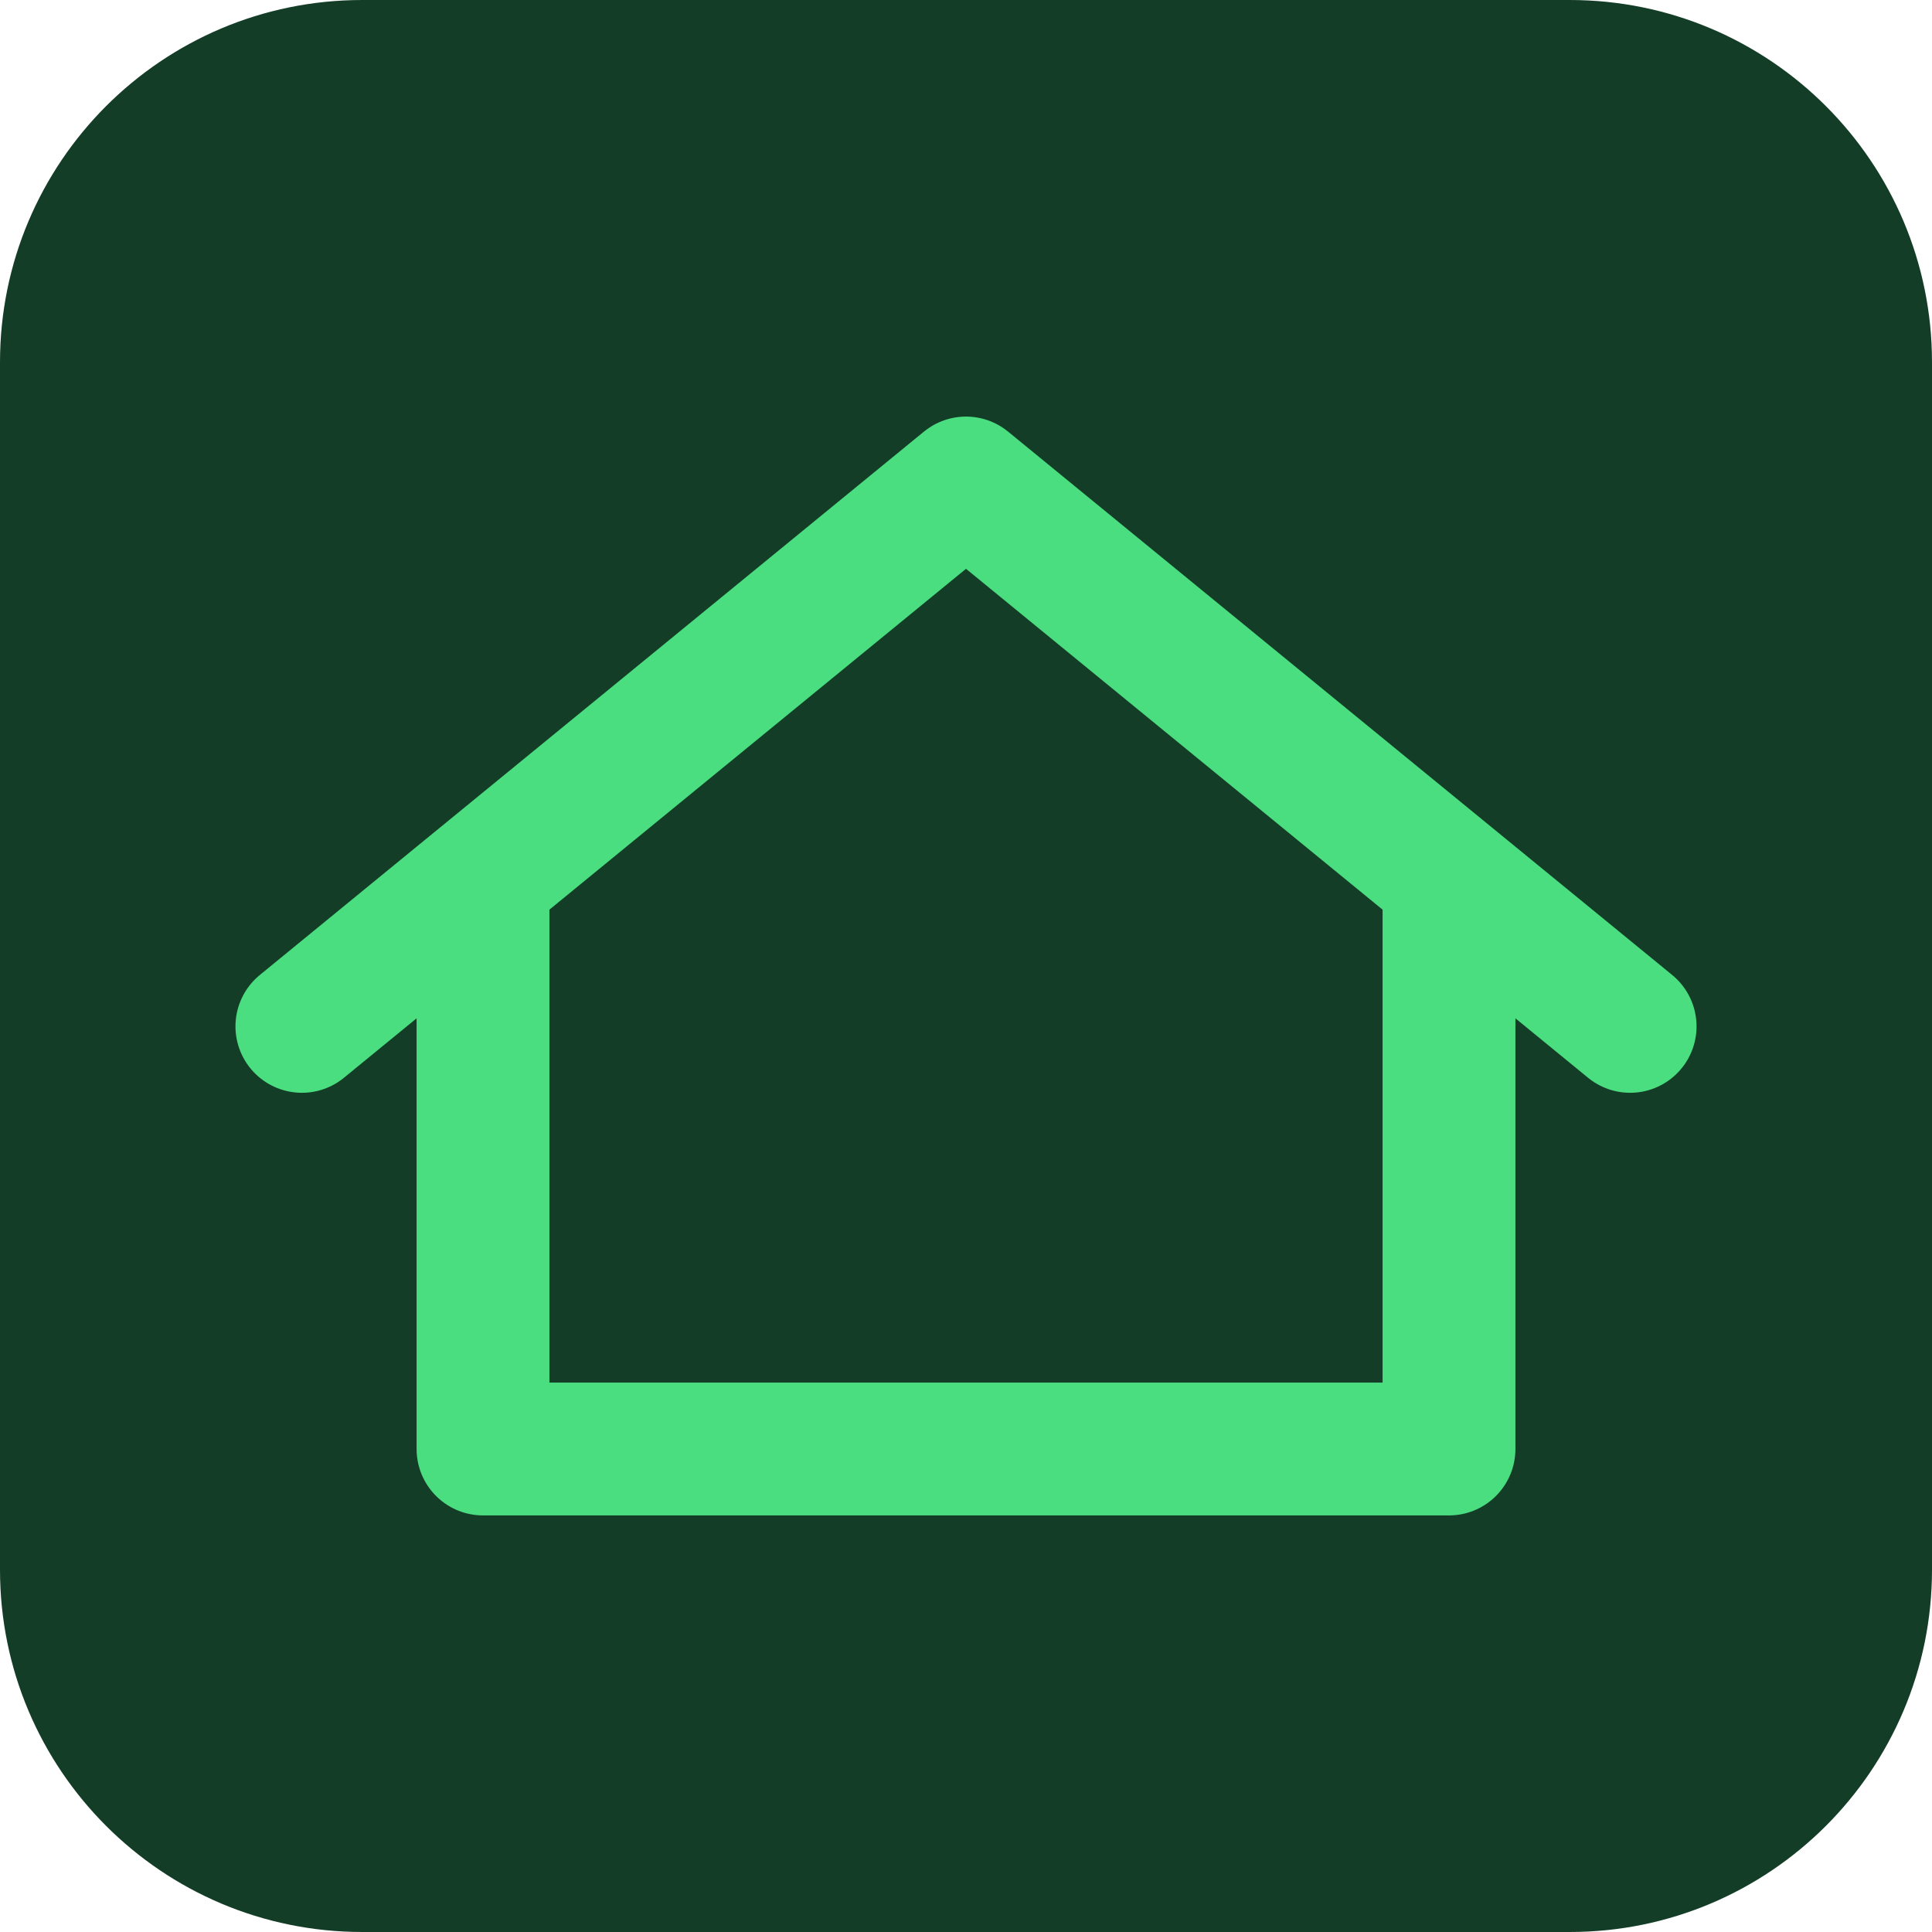
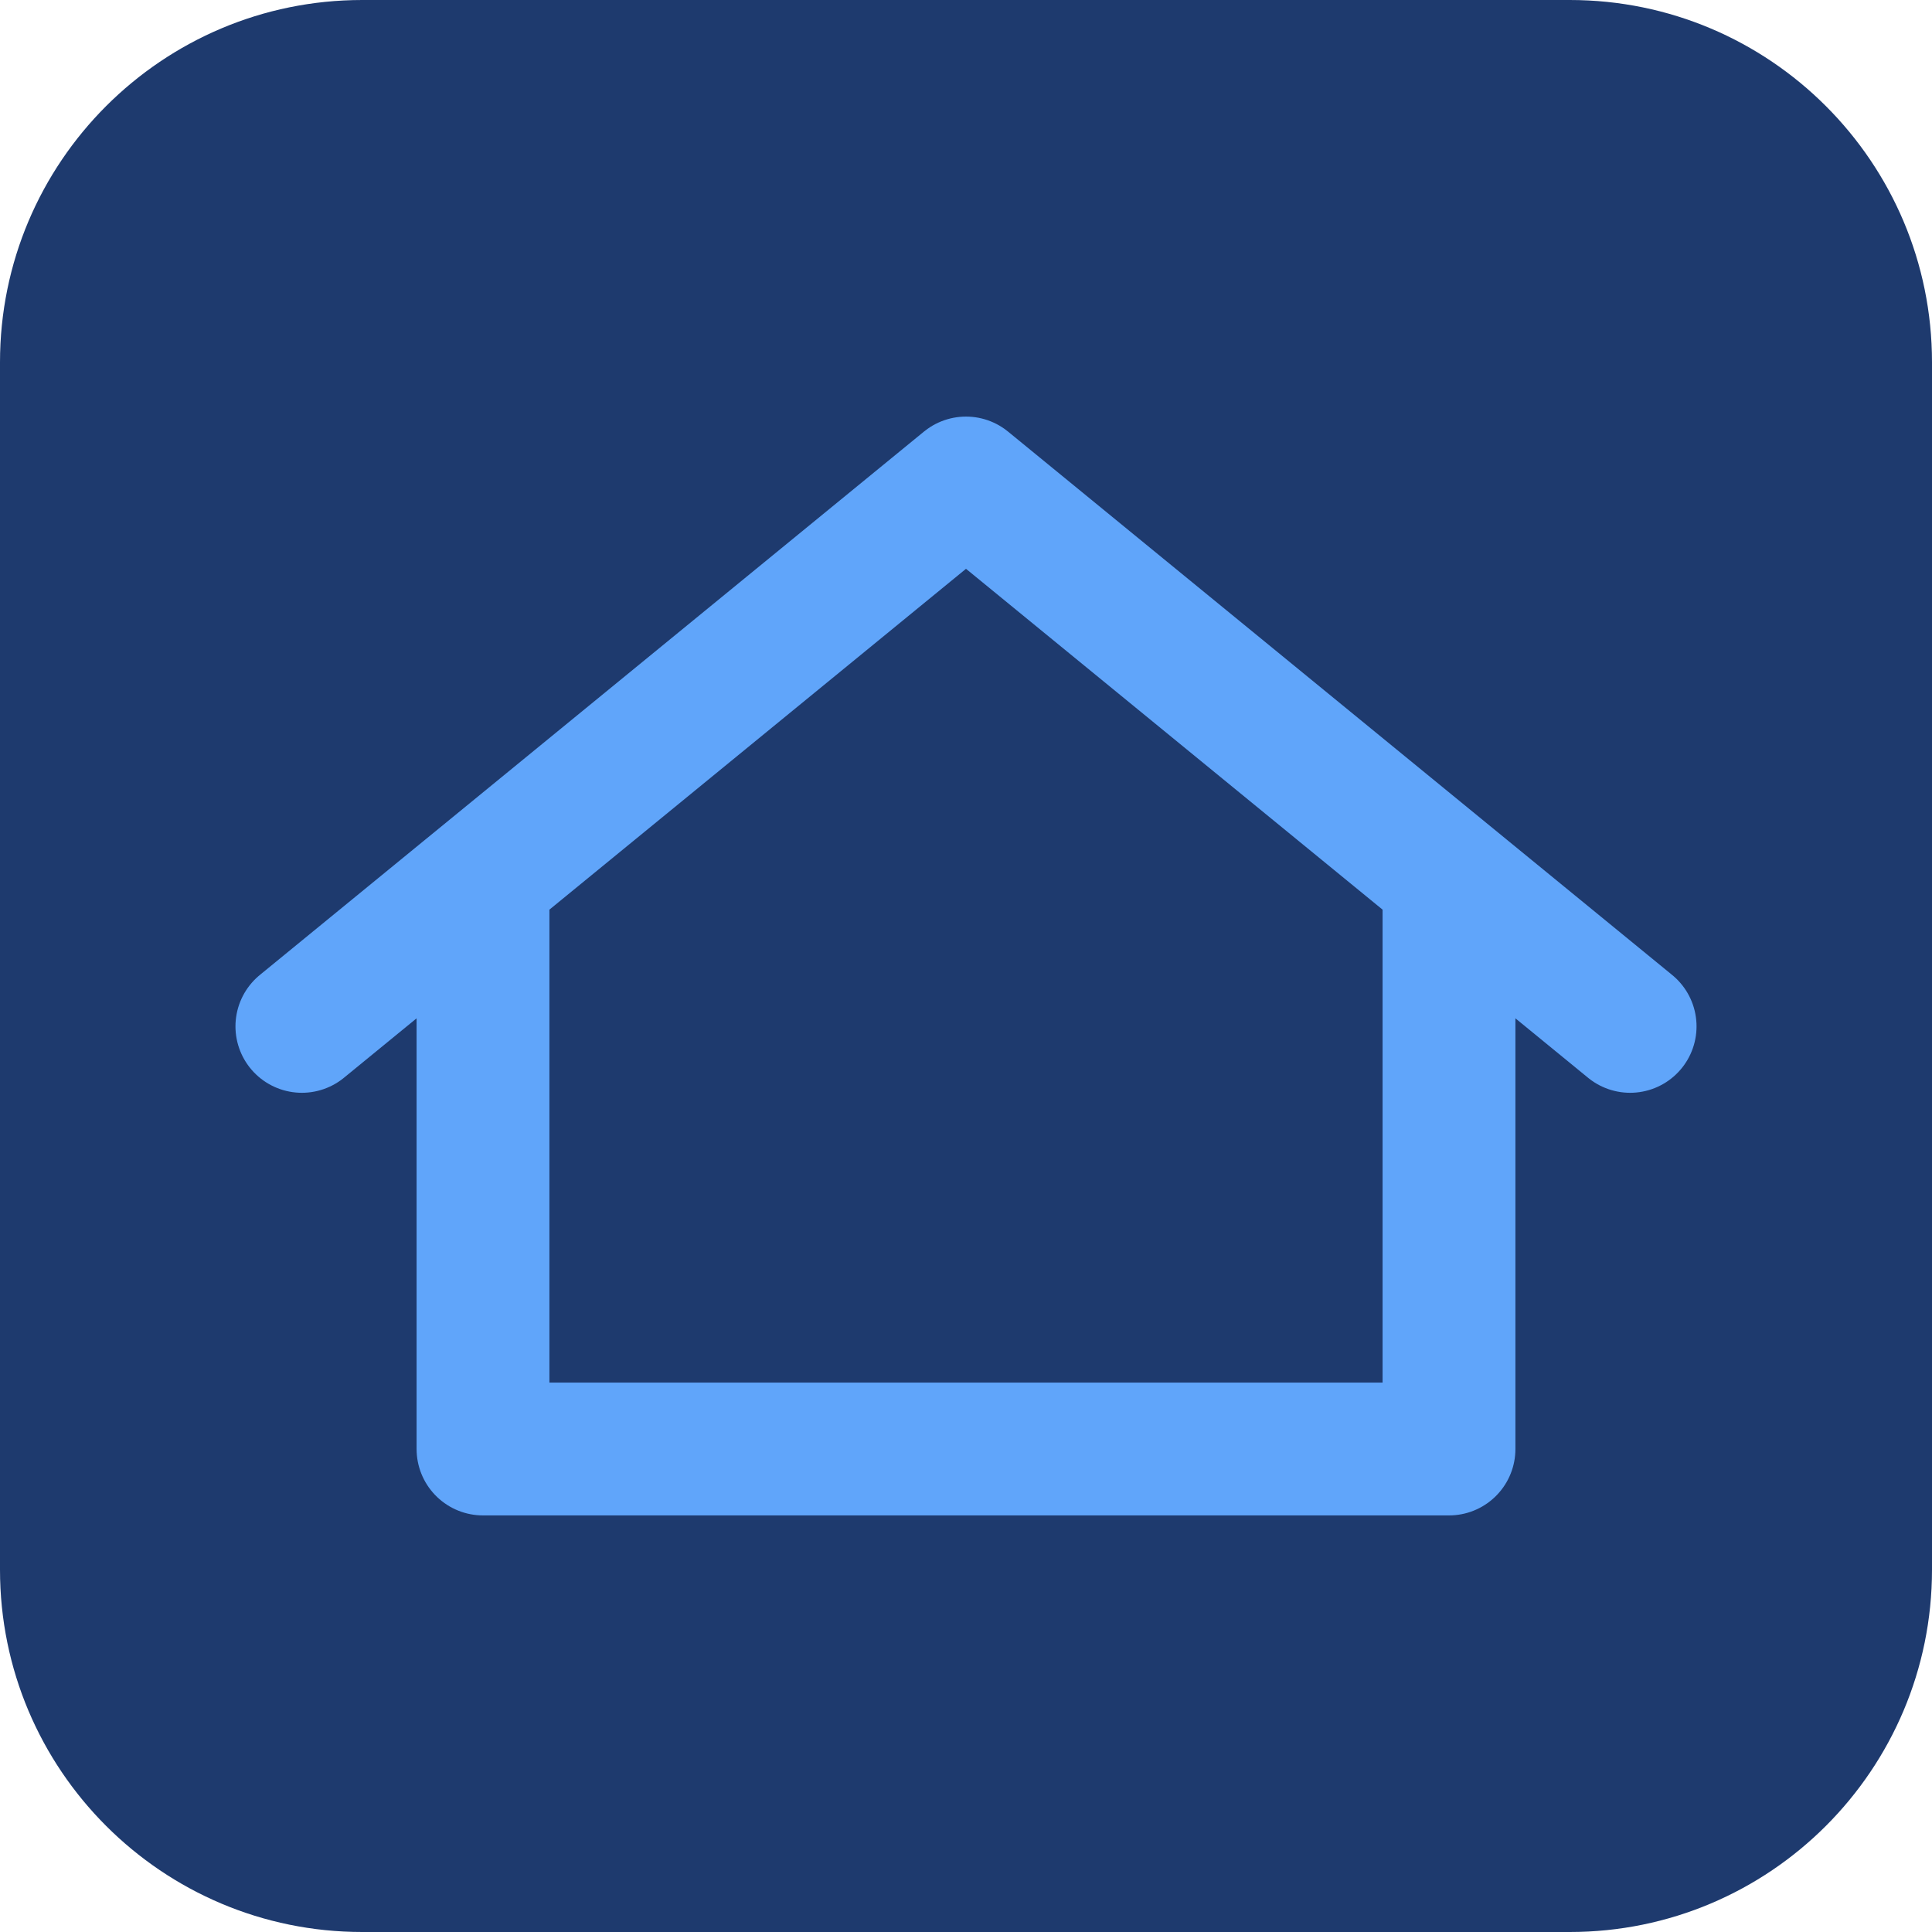
<svg xmlns="http://www.w3.org/2000/svg" viewBox="0 0 32 32">
-   <rect width="32" height="32" rx="6" fill="#143d28" />
-   <path d="M5 17 16 8l11 9M8 15v9h16v-9" fill="none" stroke="#4ade80" stroke-width="2.2" stroke-linecap="round" stroke-linejoin="round" />
+   <rect width="32" height="32" rx="6" fill="#1e3a6e" />
+   <path d="M5 17 16 8l11 9M8 15v9h16v-9" fill="none" stroke="#60a5fa" stroke-width="2.2" stroke-linecap="round" stroke-linejoin="round" />
</svg>
